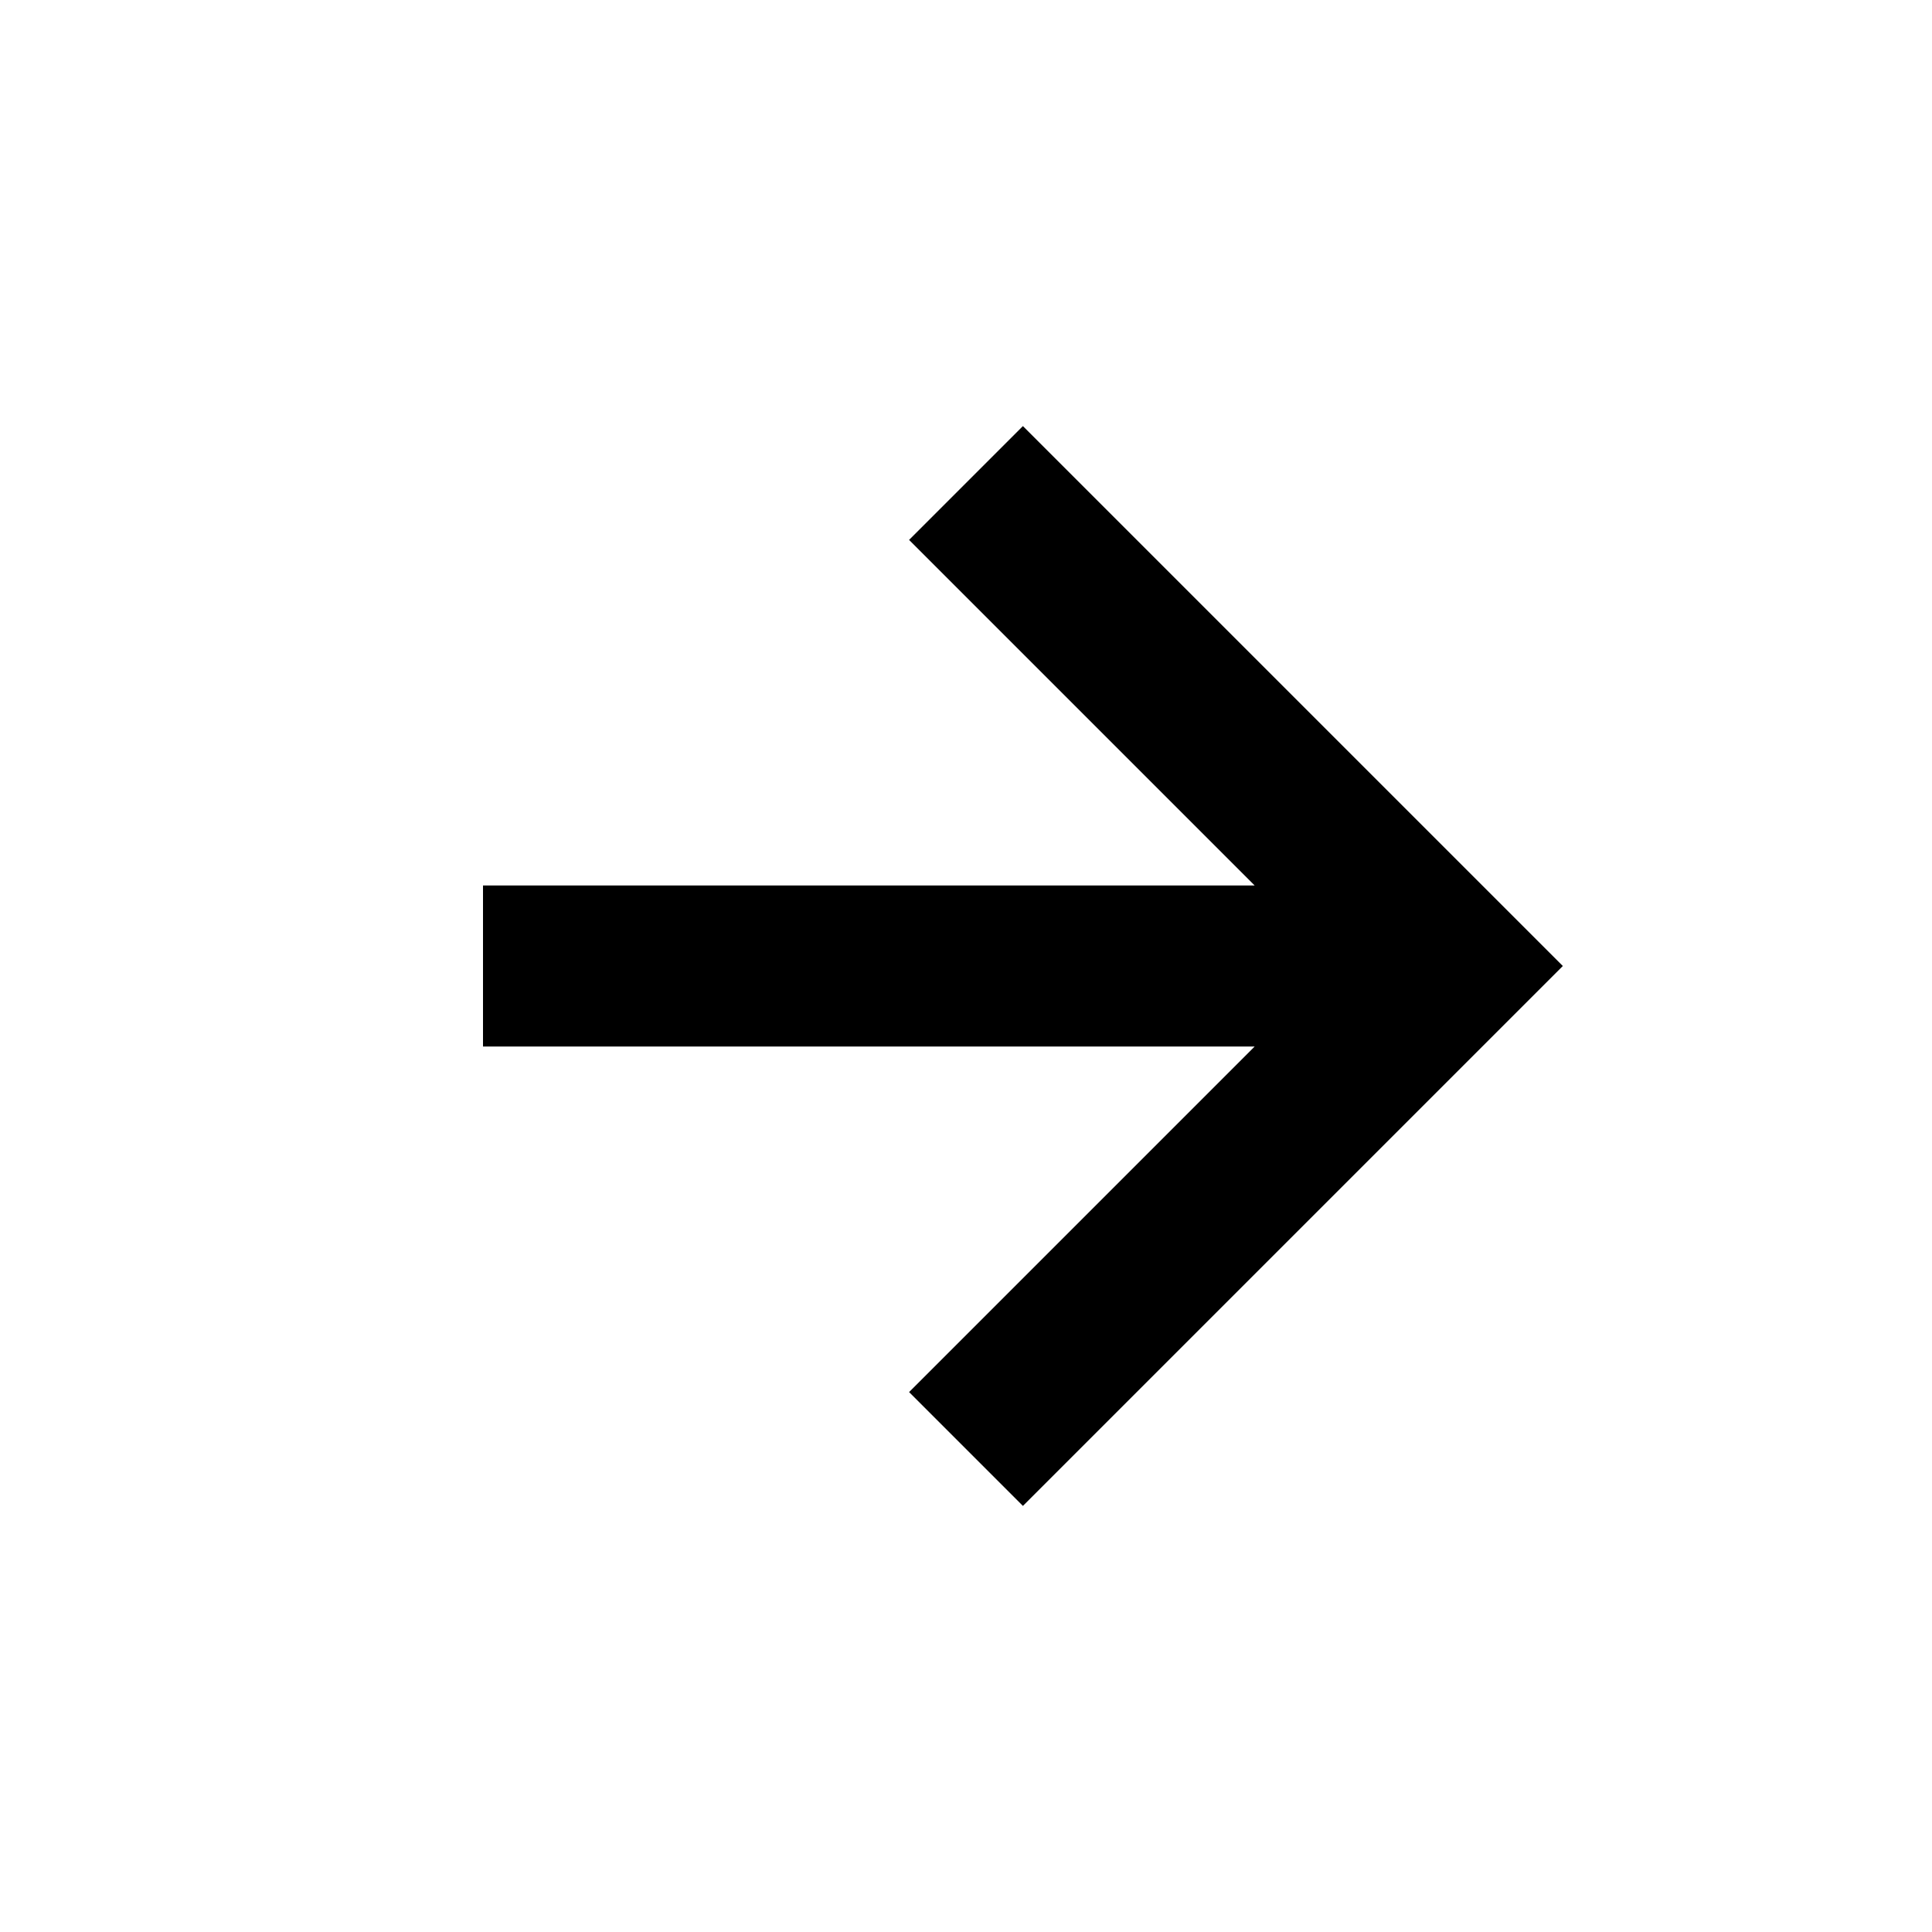
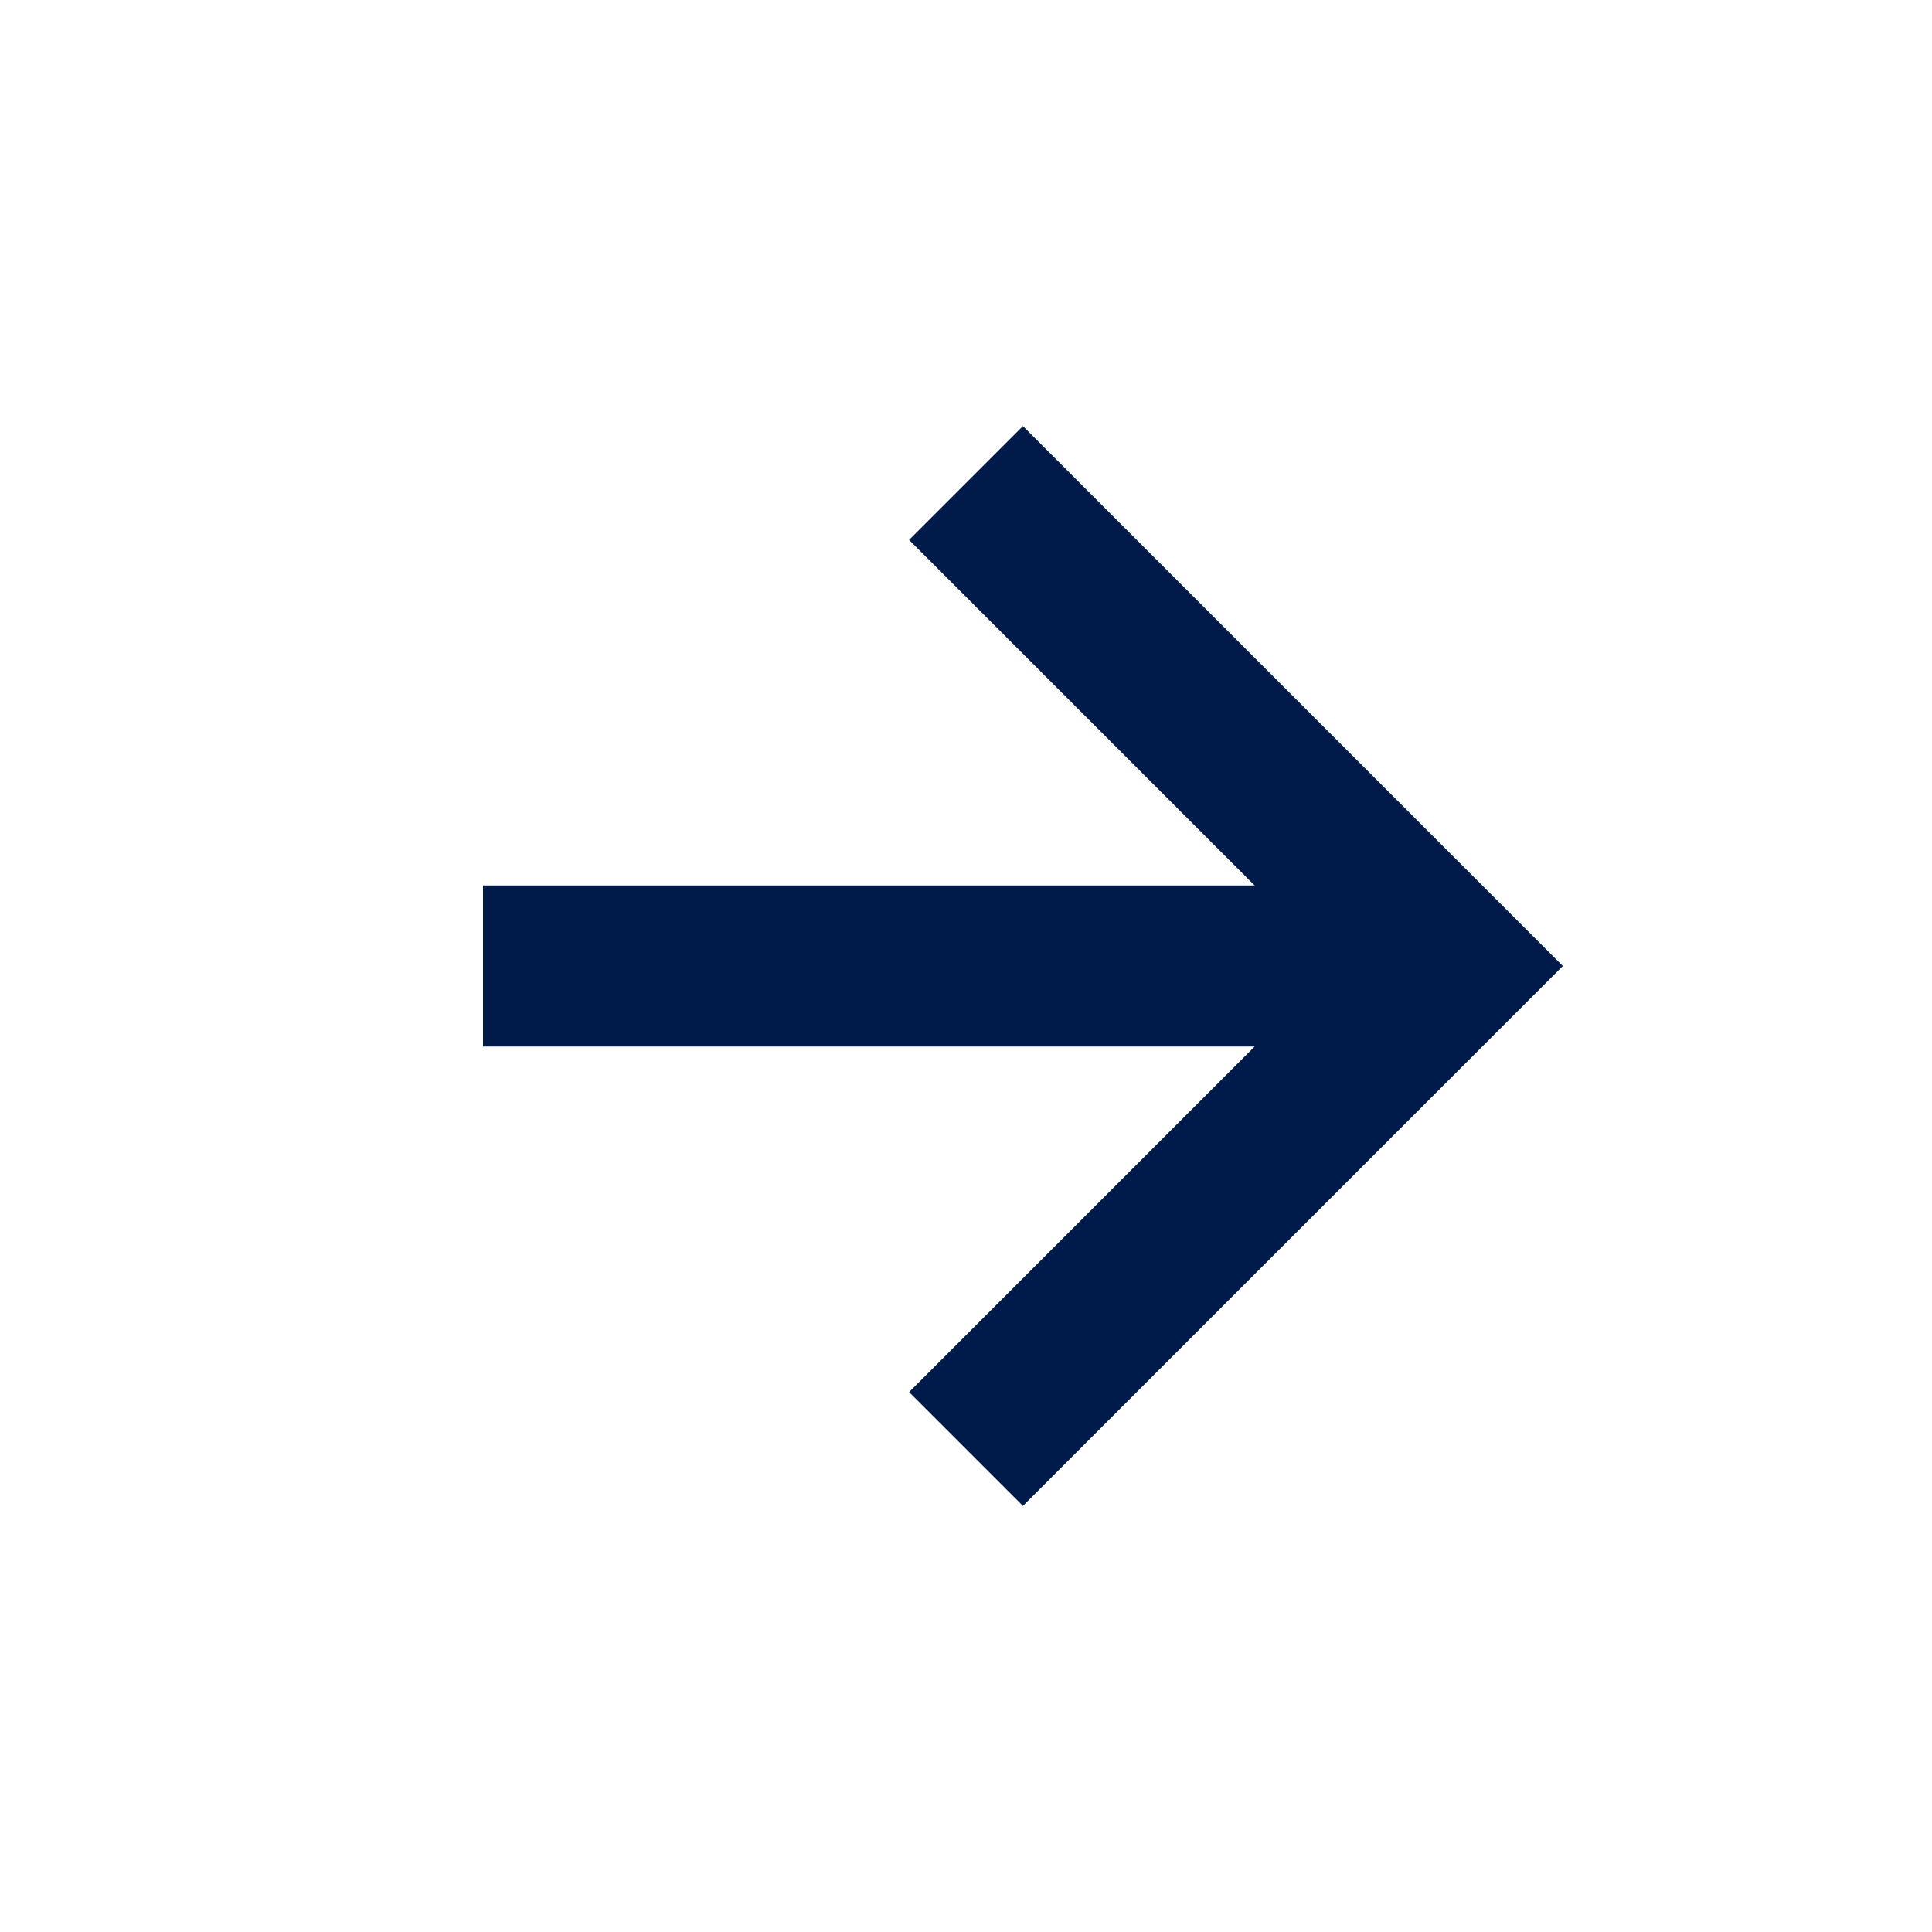
- <svg xmlns="http://www.w3.org/2000/svg" width="24" height="24" viewBox="0 0 24 24" style="fill: rgba(0, 0, 0, 1);transform: ;msFilter:;">
+ <svg xmlns="http://www.w3.org/2000/svg" width="24" height="24" viewBox="0 0 24 24" style="fill: #001A49;transform: ;msFilter:;">
  <path d="m11.293 17.293 1.414 1.414L19.414 12l-6.707-6.707-1.414 1.414L15.586 11H6v2h9.586z" />
</svg>
